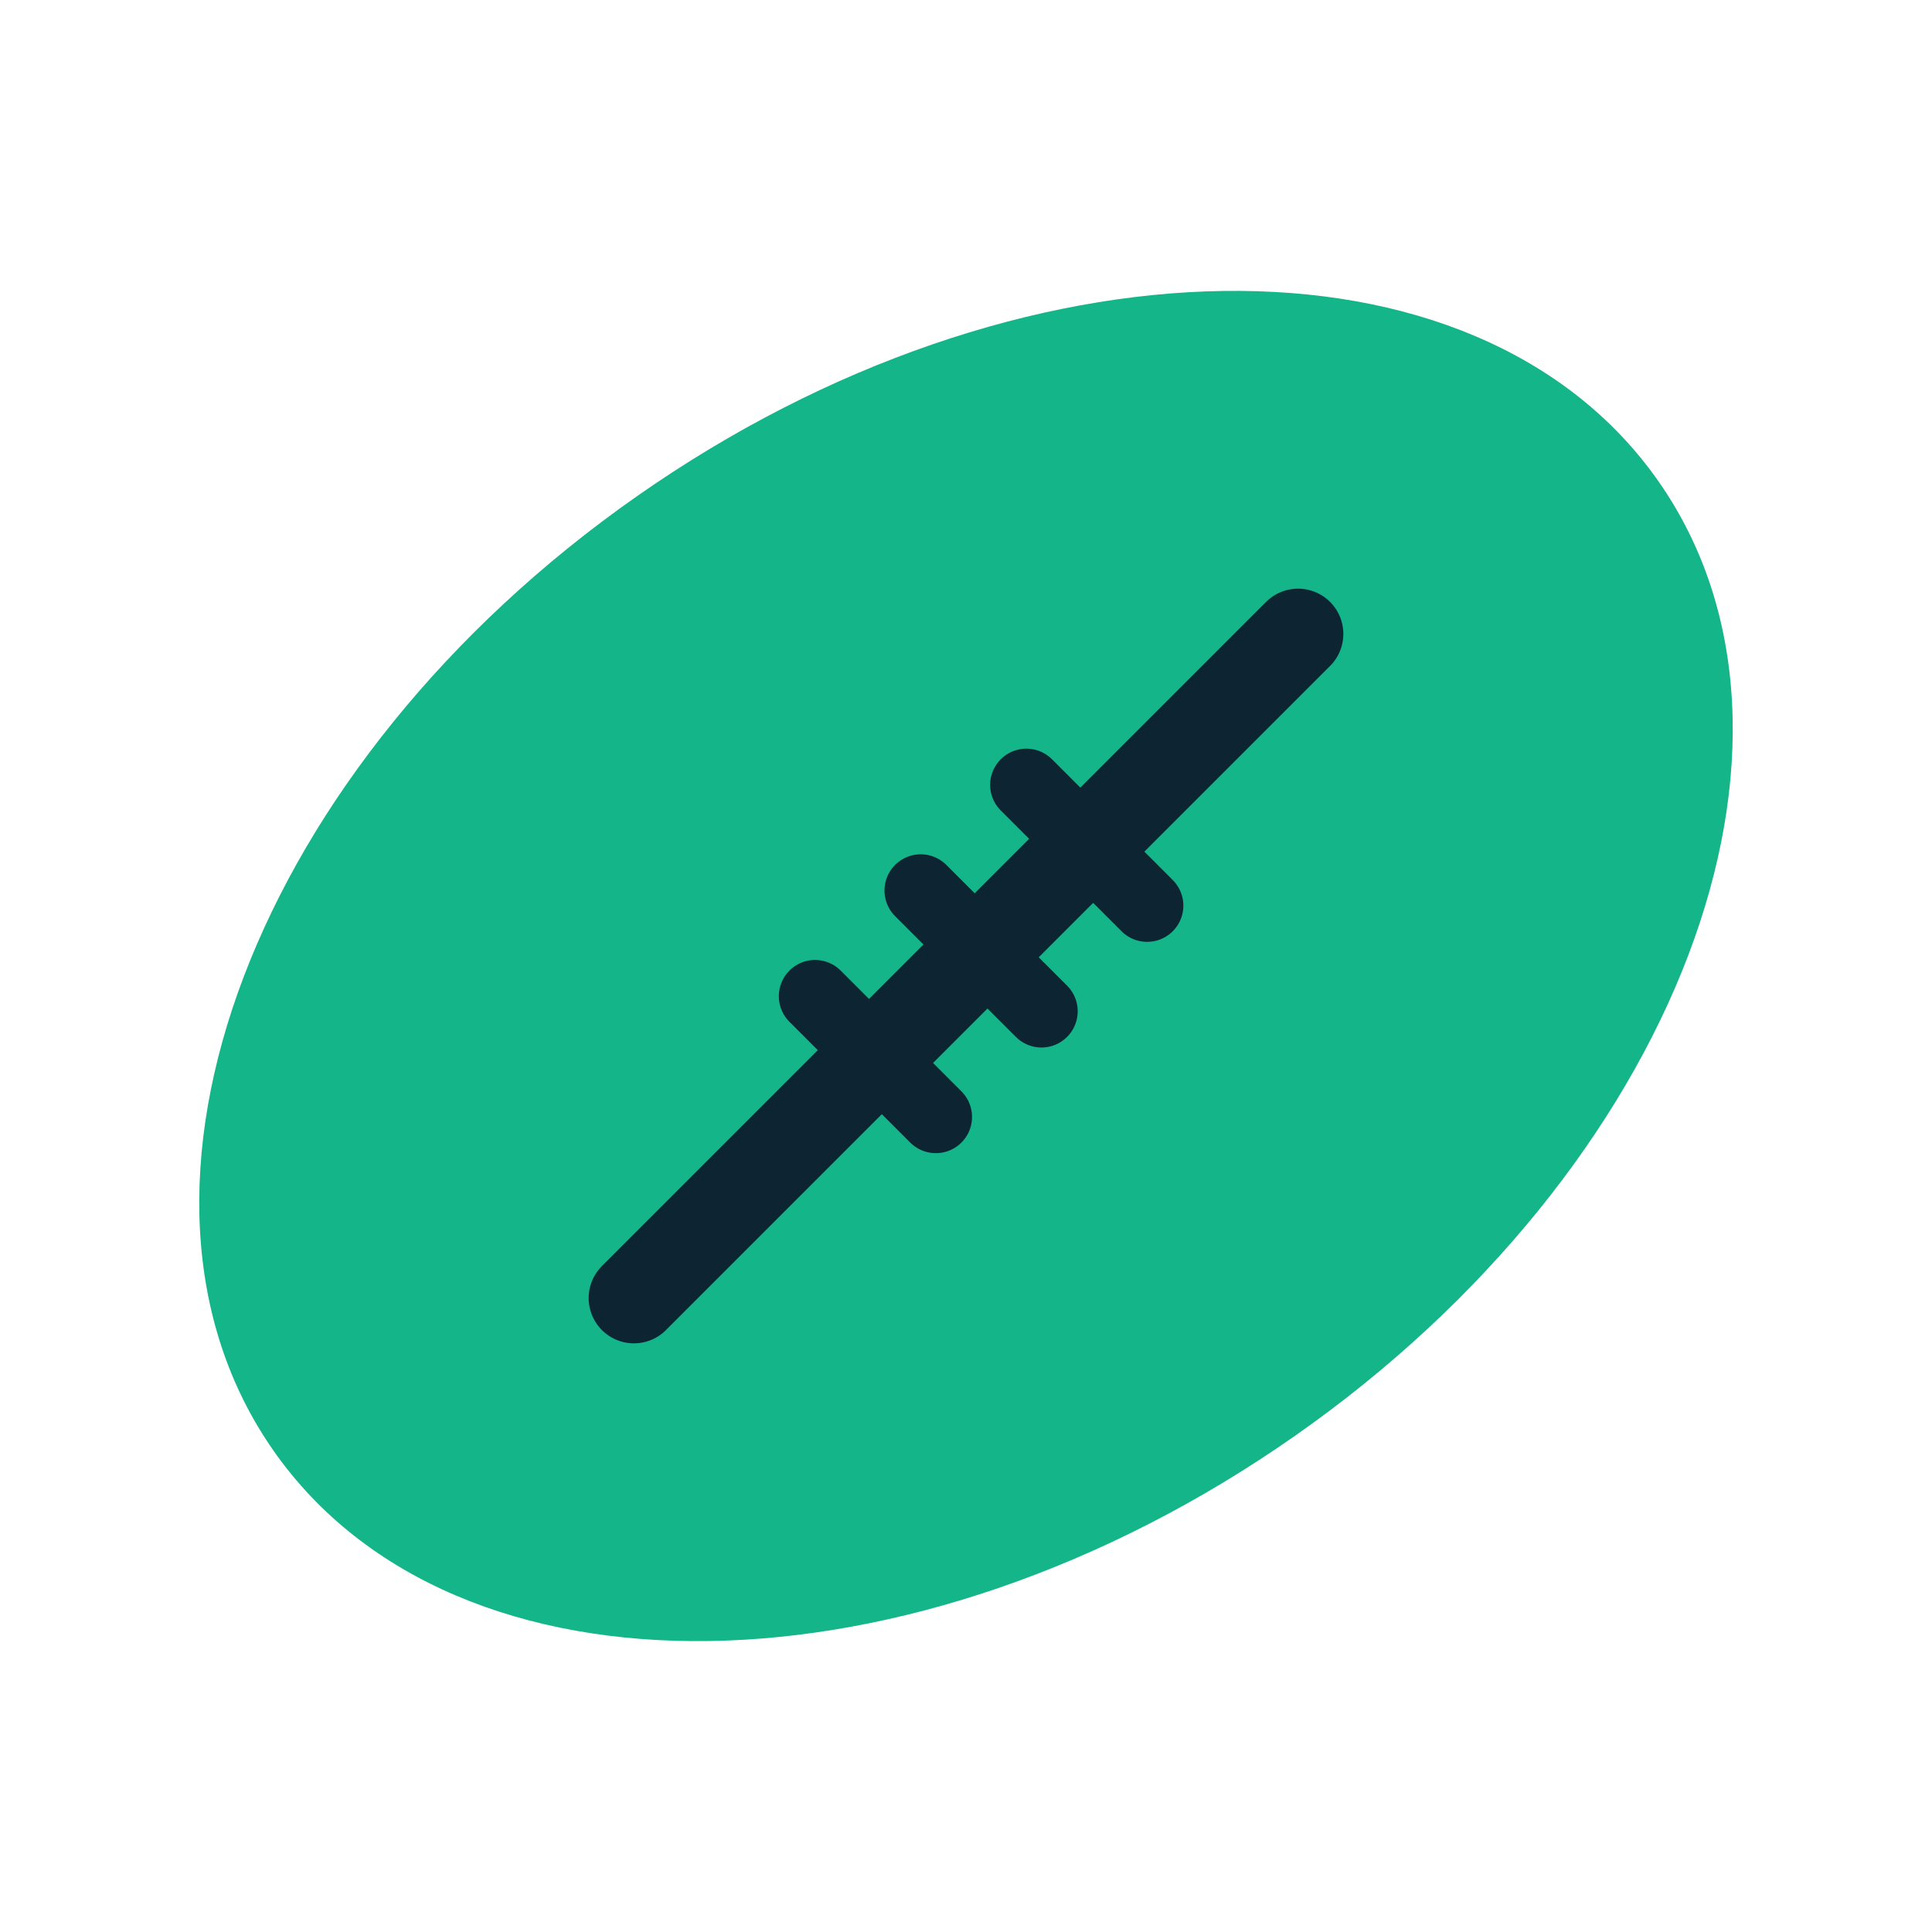
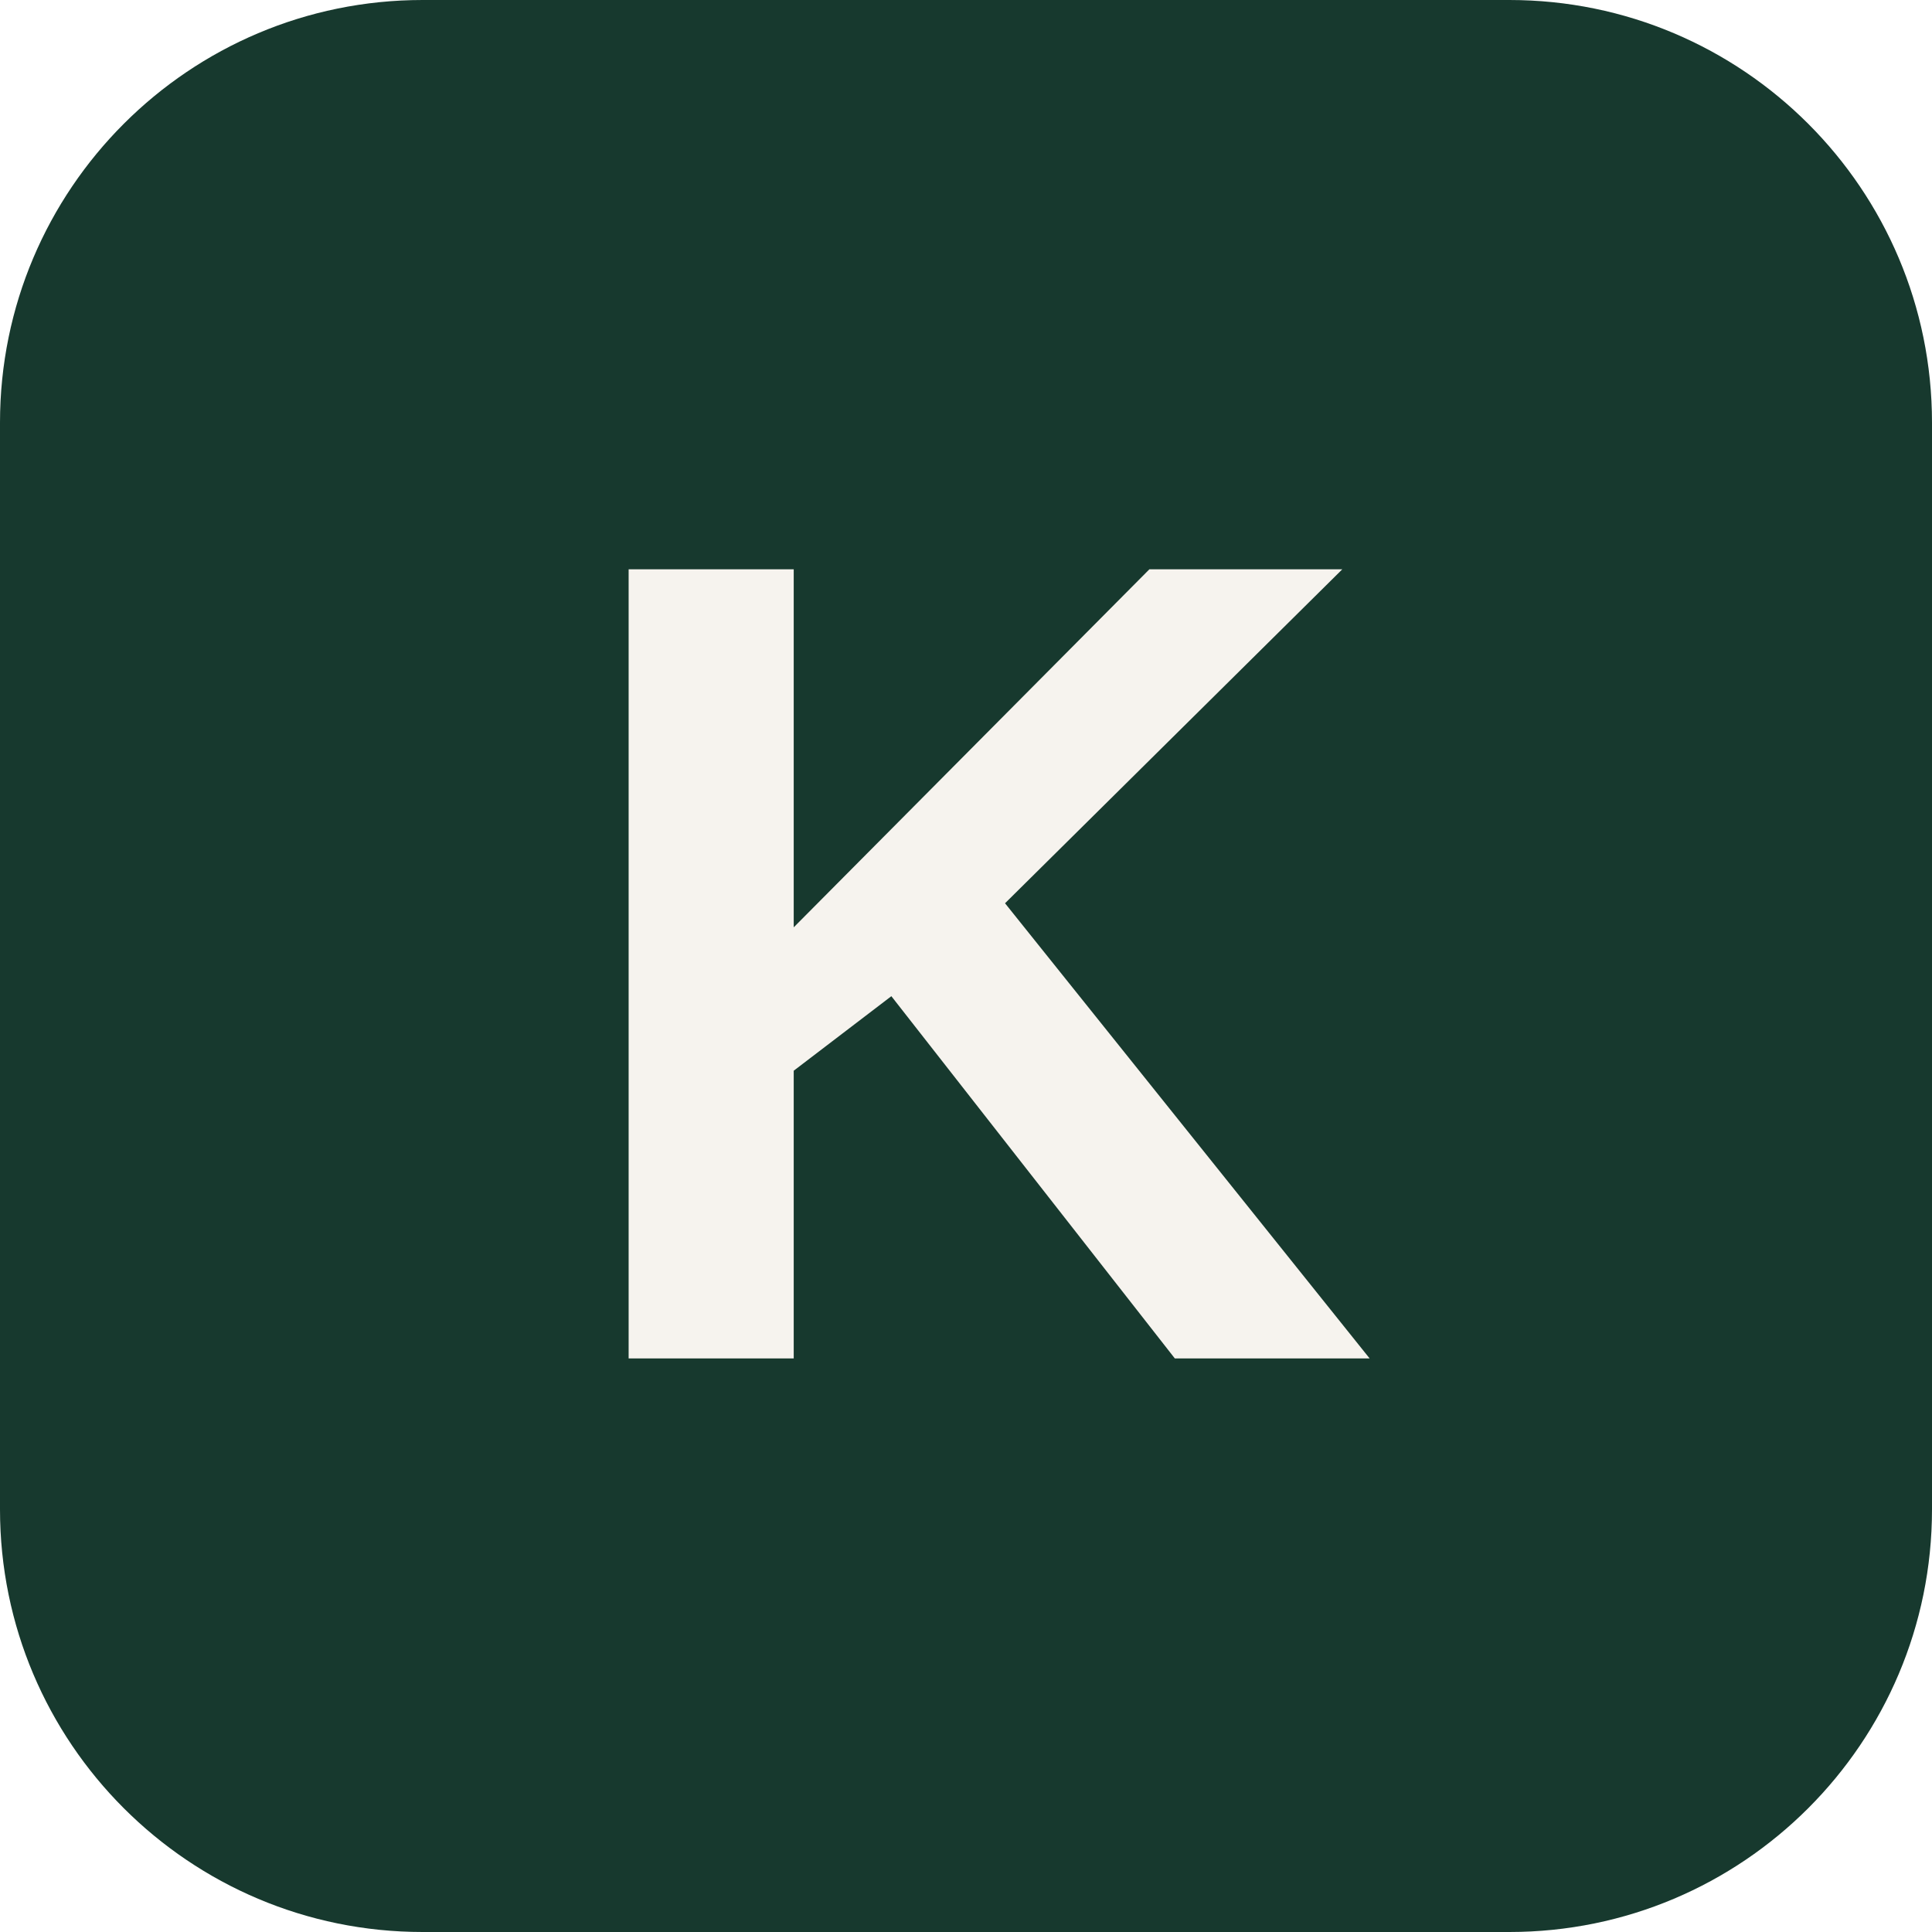
<svg xmlns="http://www.w3.org/2000/svg" viewBox="0 0 64 64">
-   <ellipse cx="32" cy="32" rx="28" ry="19" transform="rotate(-35 32 32)" fill="#15b58a" />
-   <path d="M21 43 L43 21" stroke="#0d2433" stroke-width="3" stroke-linecap="round" />
-   <path d="M27 33 l4 4 M30.5 29.5 l4 4 M34 26 l4 4" stroke="#0d2433" stroke-width="2.4" stroke-linecap="round" />
+   <rect width="64" height="64" rx="14" fill="#17392e" />
+   <text x="32" y="45" text-anchor="middle" font-family="Outfit,Arial,sans-serif" font-weight="800" font-size="38" fill="#f6f3ee">K</text>
</svg>
